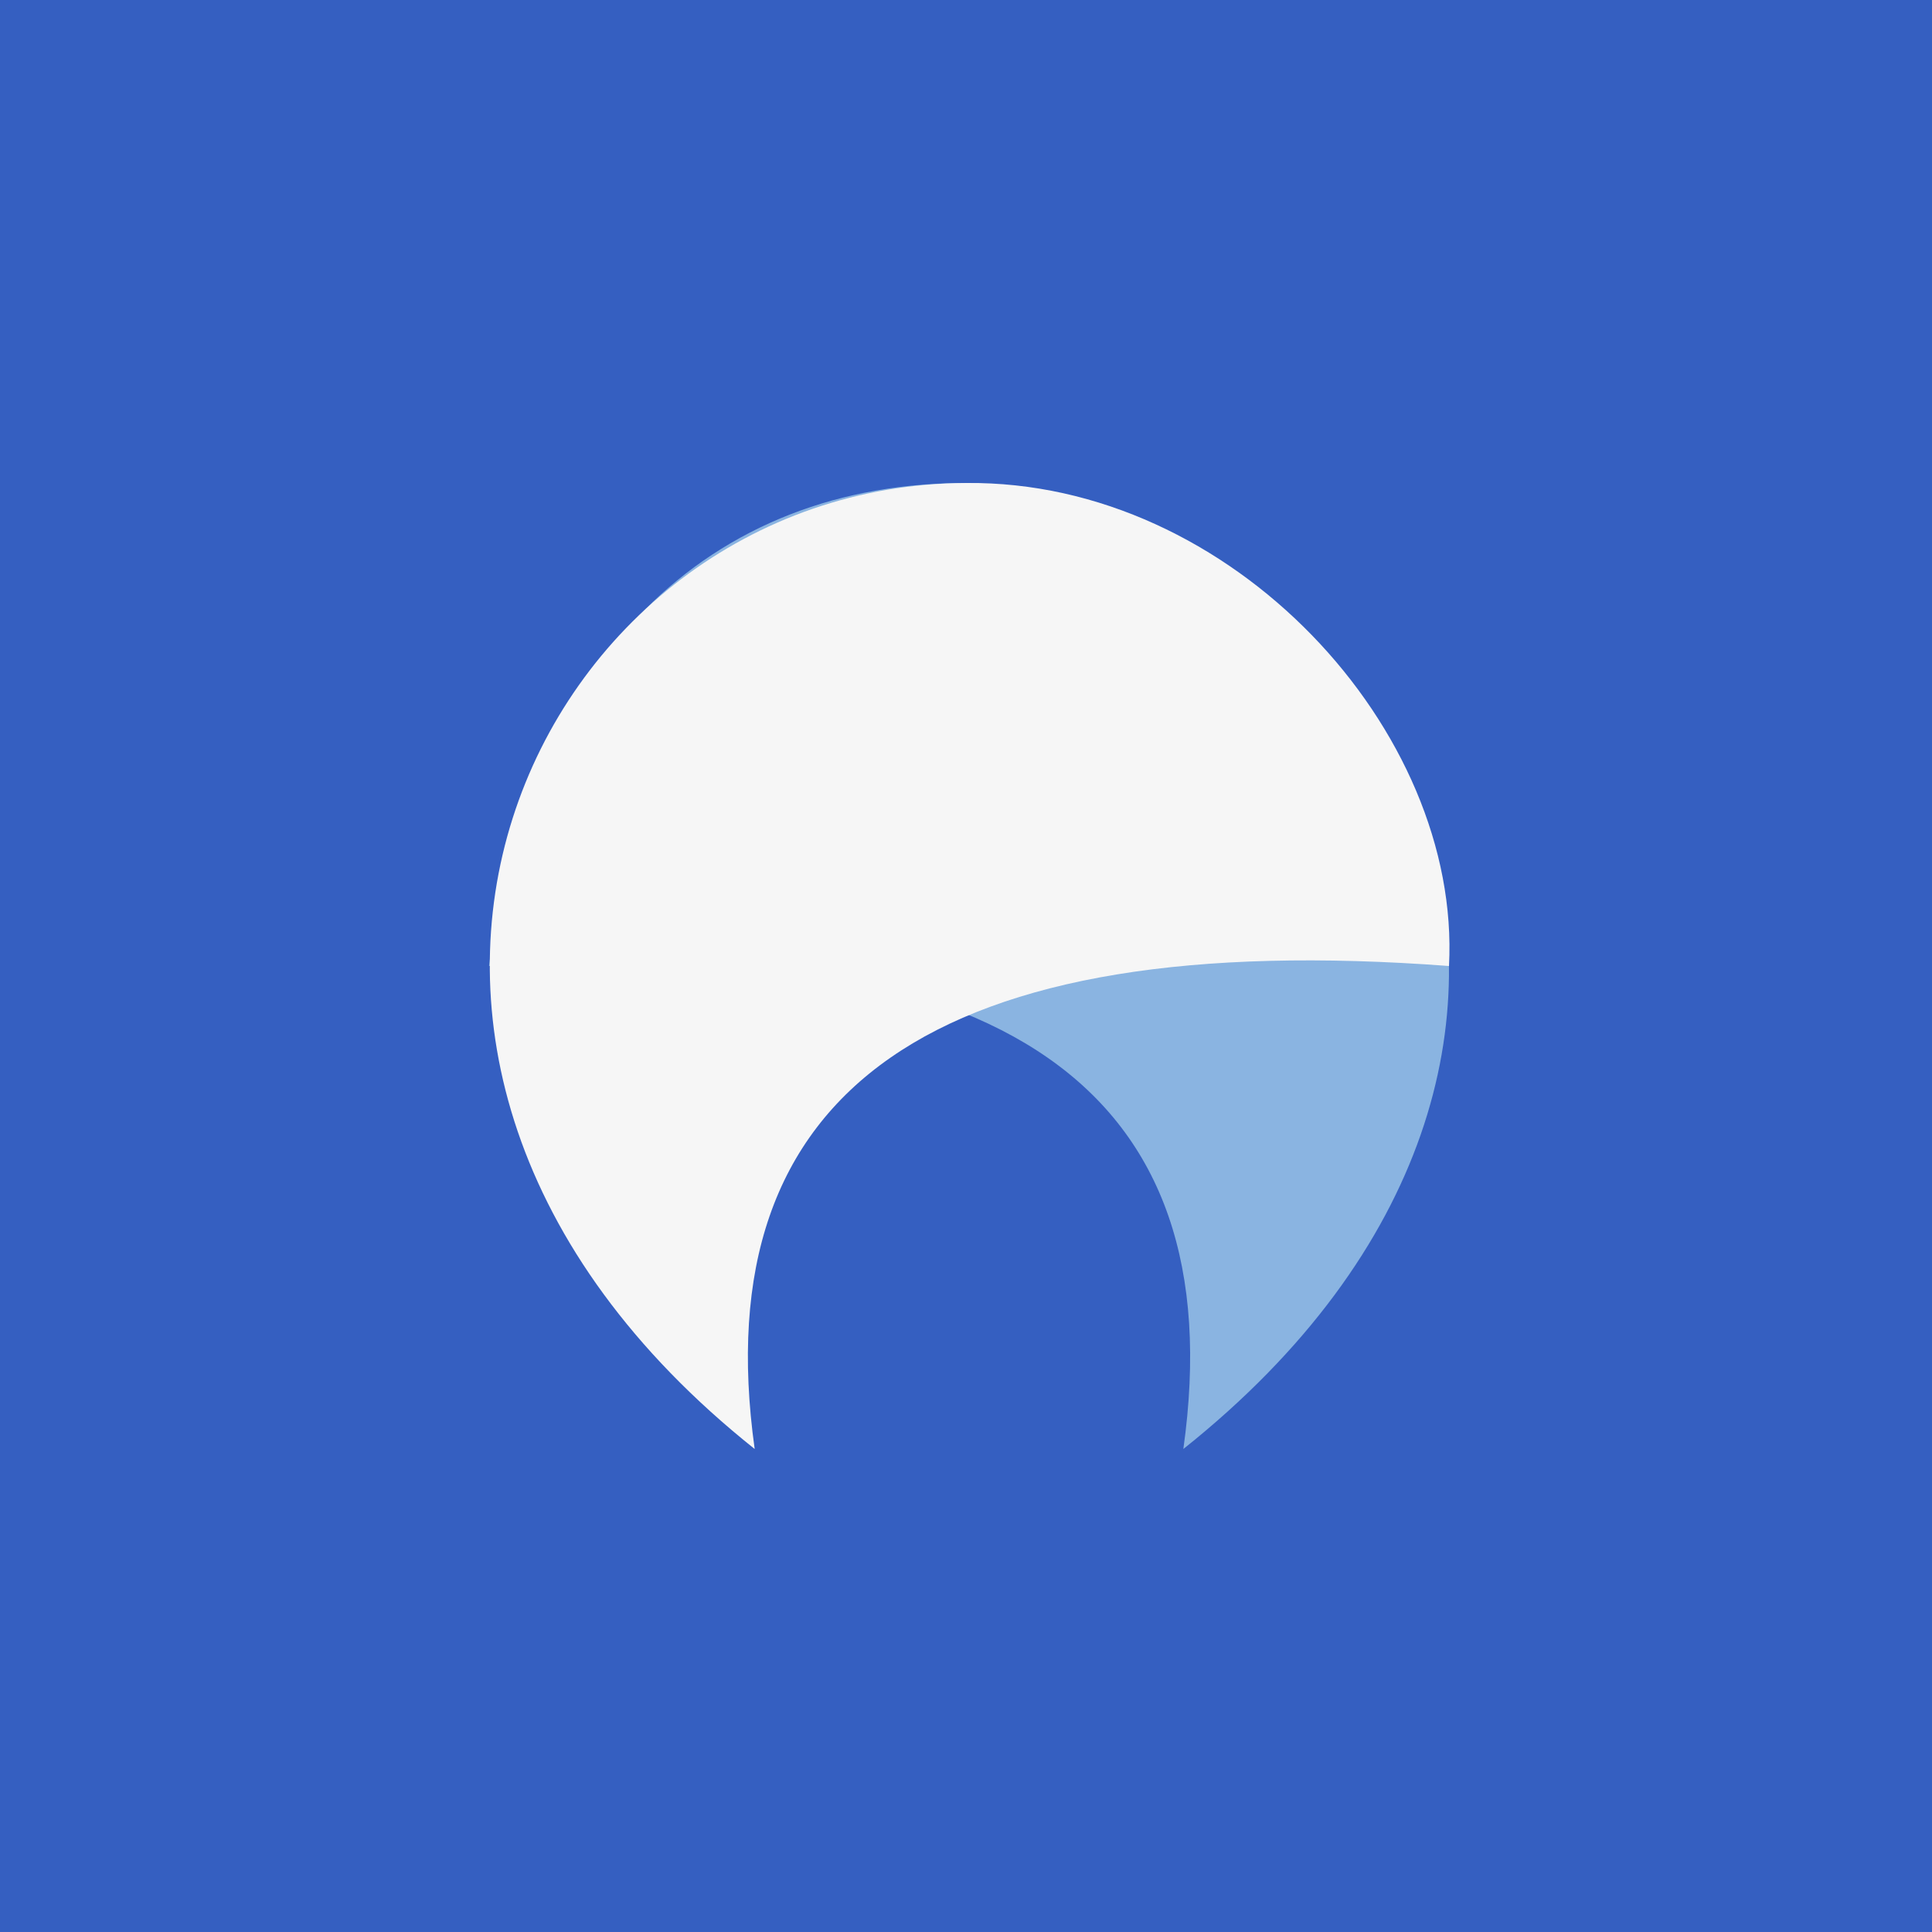
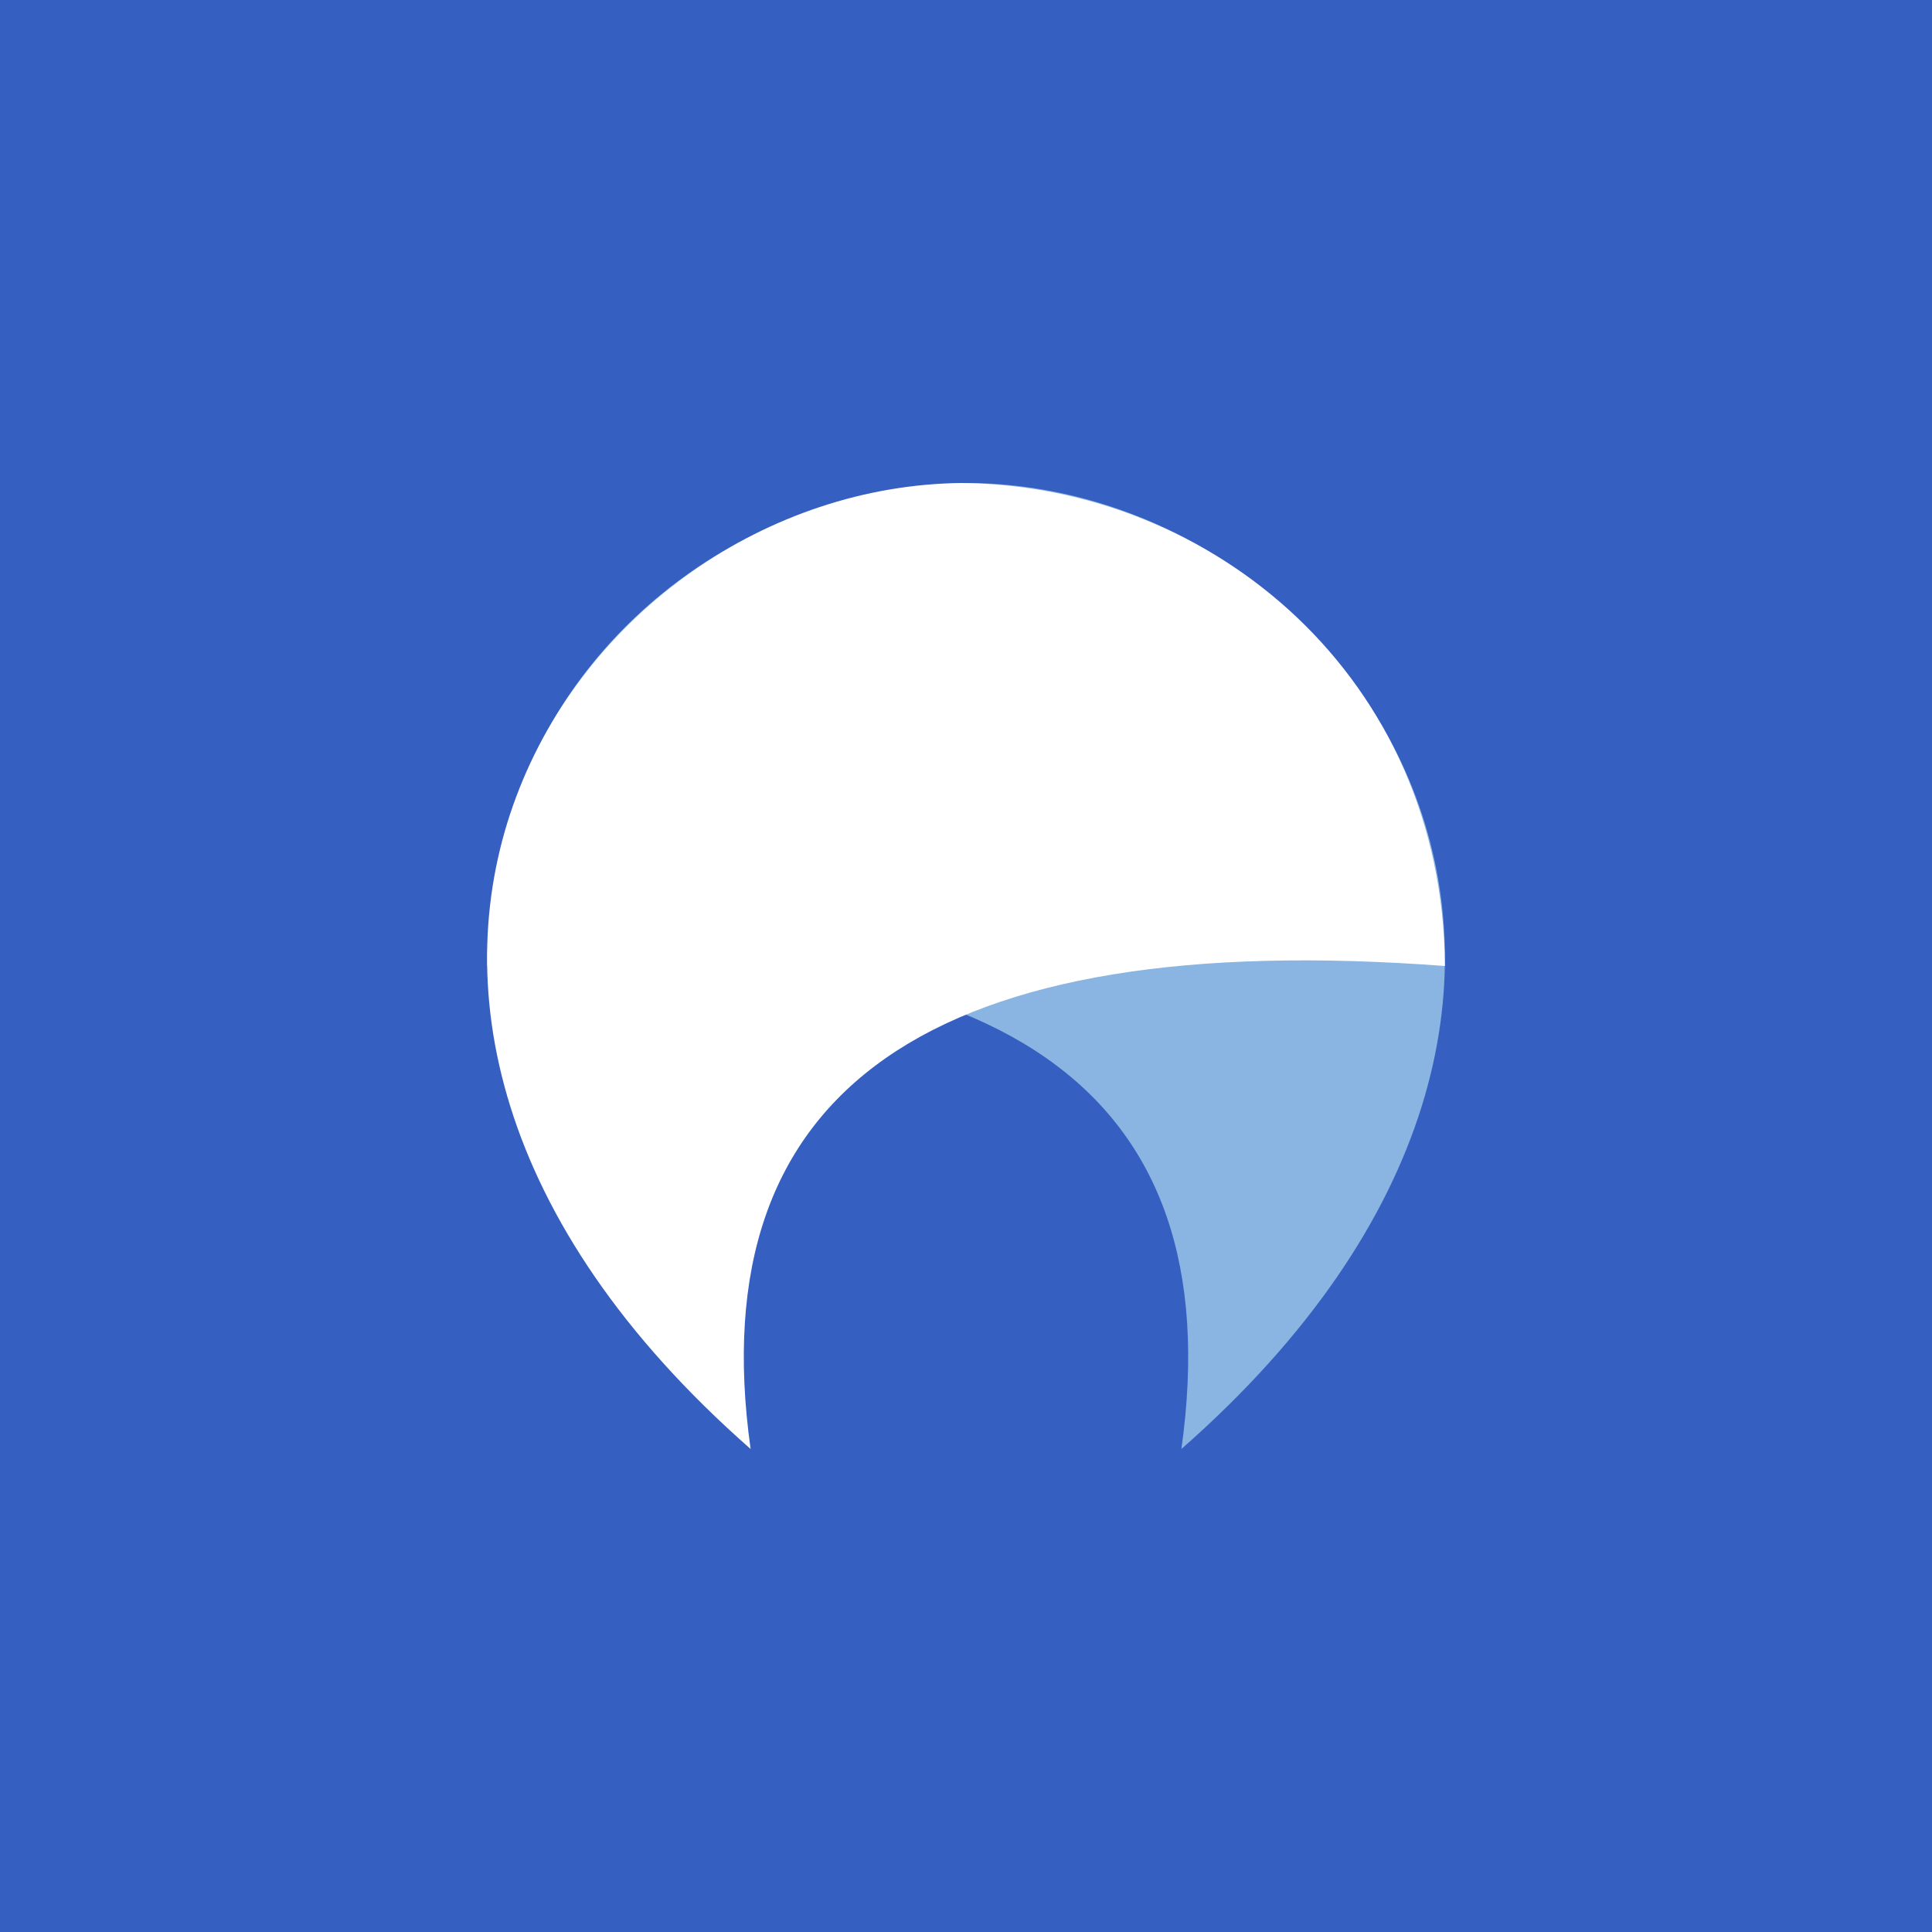
- <svg xmlns="http://www.w3.org/2000/svg" style="isolation:isolate" viewBox="0 0 256 256" width="256pt" height="256pt">
+ <svg xmlns="http://www.w3.org/2000/svg" style="isolation:isolate" viewBox="0 0 1000 1000" width="1000pt" height="1000pt">
  <defs>
-     <clipPath id="_clipPath_cdF9Y6RDCMMeHTSsZiIzdO3F72q5FbyF">
-       <rect width="256" height="256" />
+     <clipPath id="_clipPath_QW8JXSNXiq5dM2V1YYxMWPiTsS9jH0A6">
+       <rect width="1000" height="1000" />
    </clipPath>
  </defs>
-   <g clip-path="url(#_clipPath_cdF9Y6RDCMMeHTSsZiIzdO3F72q5FbyF)">
-     <rect x="0" y="-0.001" width="256" height="256" transform="matrix(1,0,0,1,0,0)" fill="rgb(53,95,193)" />
-     <path d=" M 156.8 192.001 C 222.55 139.626 186.3 67.126 128.8 64.001 C 93.55 63.626 69.811 87.796 64.8 128.001 C 132.855 122.873 163.501 144.227 156.8 192.001 Z " fill="rgb(138,180,225)" />
-     <path d=" M 100 192.001 C 34.25 139.626 70.875 64.22 128 64.001 C 163.25 63.626 193.641 96.821 192 128.001 C 123.946 122.873 93.299 144.227 100 192.001 Z " fill="rgb(246,246,246)" />
+   <g clip-path="url(#_clipPath_QW8JXSNXiq5dM2V1YYxMWPiTsS9jH0A6)">
+     <rect width="1000" height="1000" style="fill:rgb(53,95,193)" />
+     <path d=" M 611.488 750 C 879.633 514.495 703.383 251.995 502.113 250 C 371.8 251.328 253.133 350.995 252.113 500 C 517.951 479.971 637.664 563.382 611.488 750 Z " fill="rgb(138,180,225)" />
+     <path d=" M 388.512 750 C 120.367 514.495 296.617 251.995 497.887 250 C 628.2 251.328 746.867 350.995 747.887 500 C 482.049 479.971 362.336 563.382 388.512 750 Z " fill="rgb(255,255,255)" />
  </g>
</svg>
